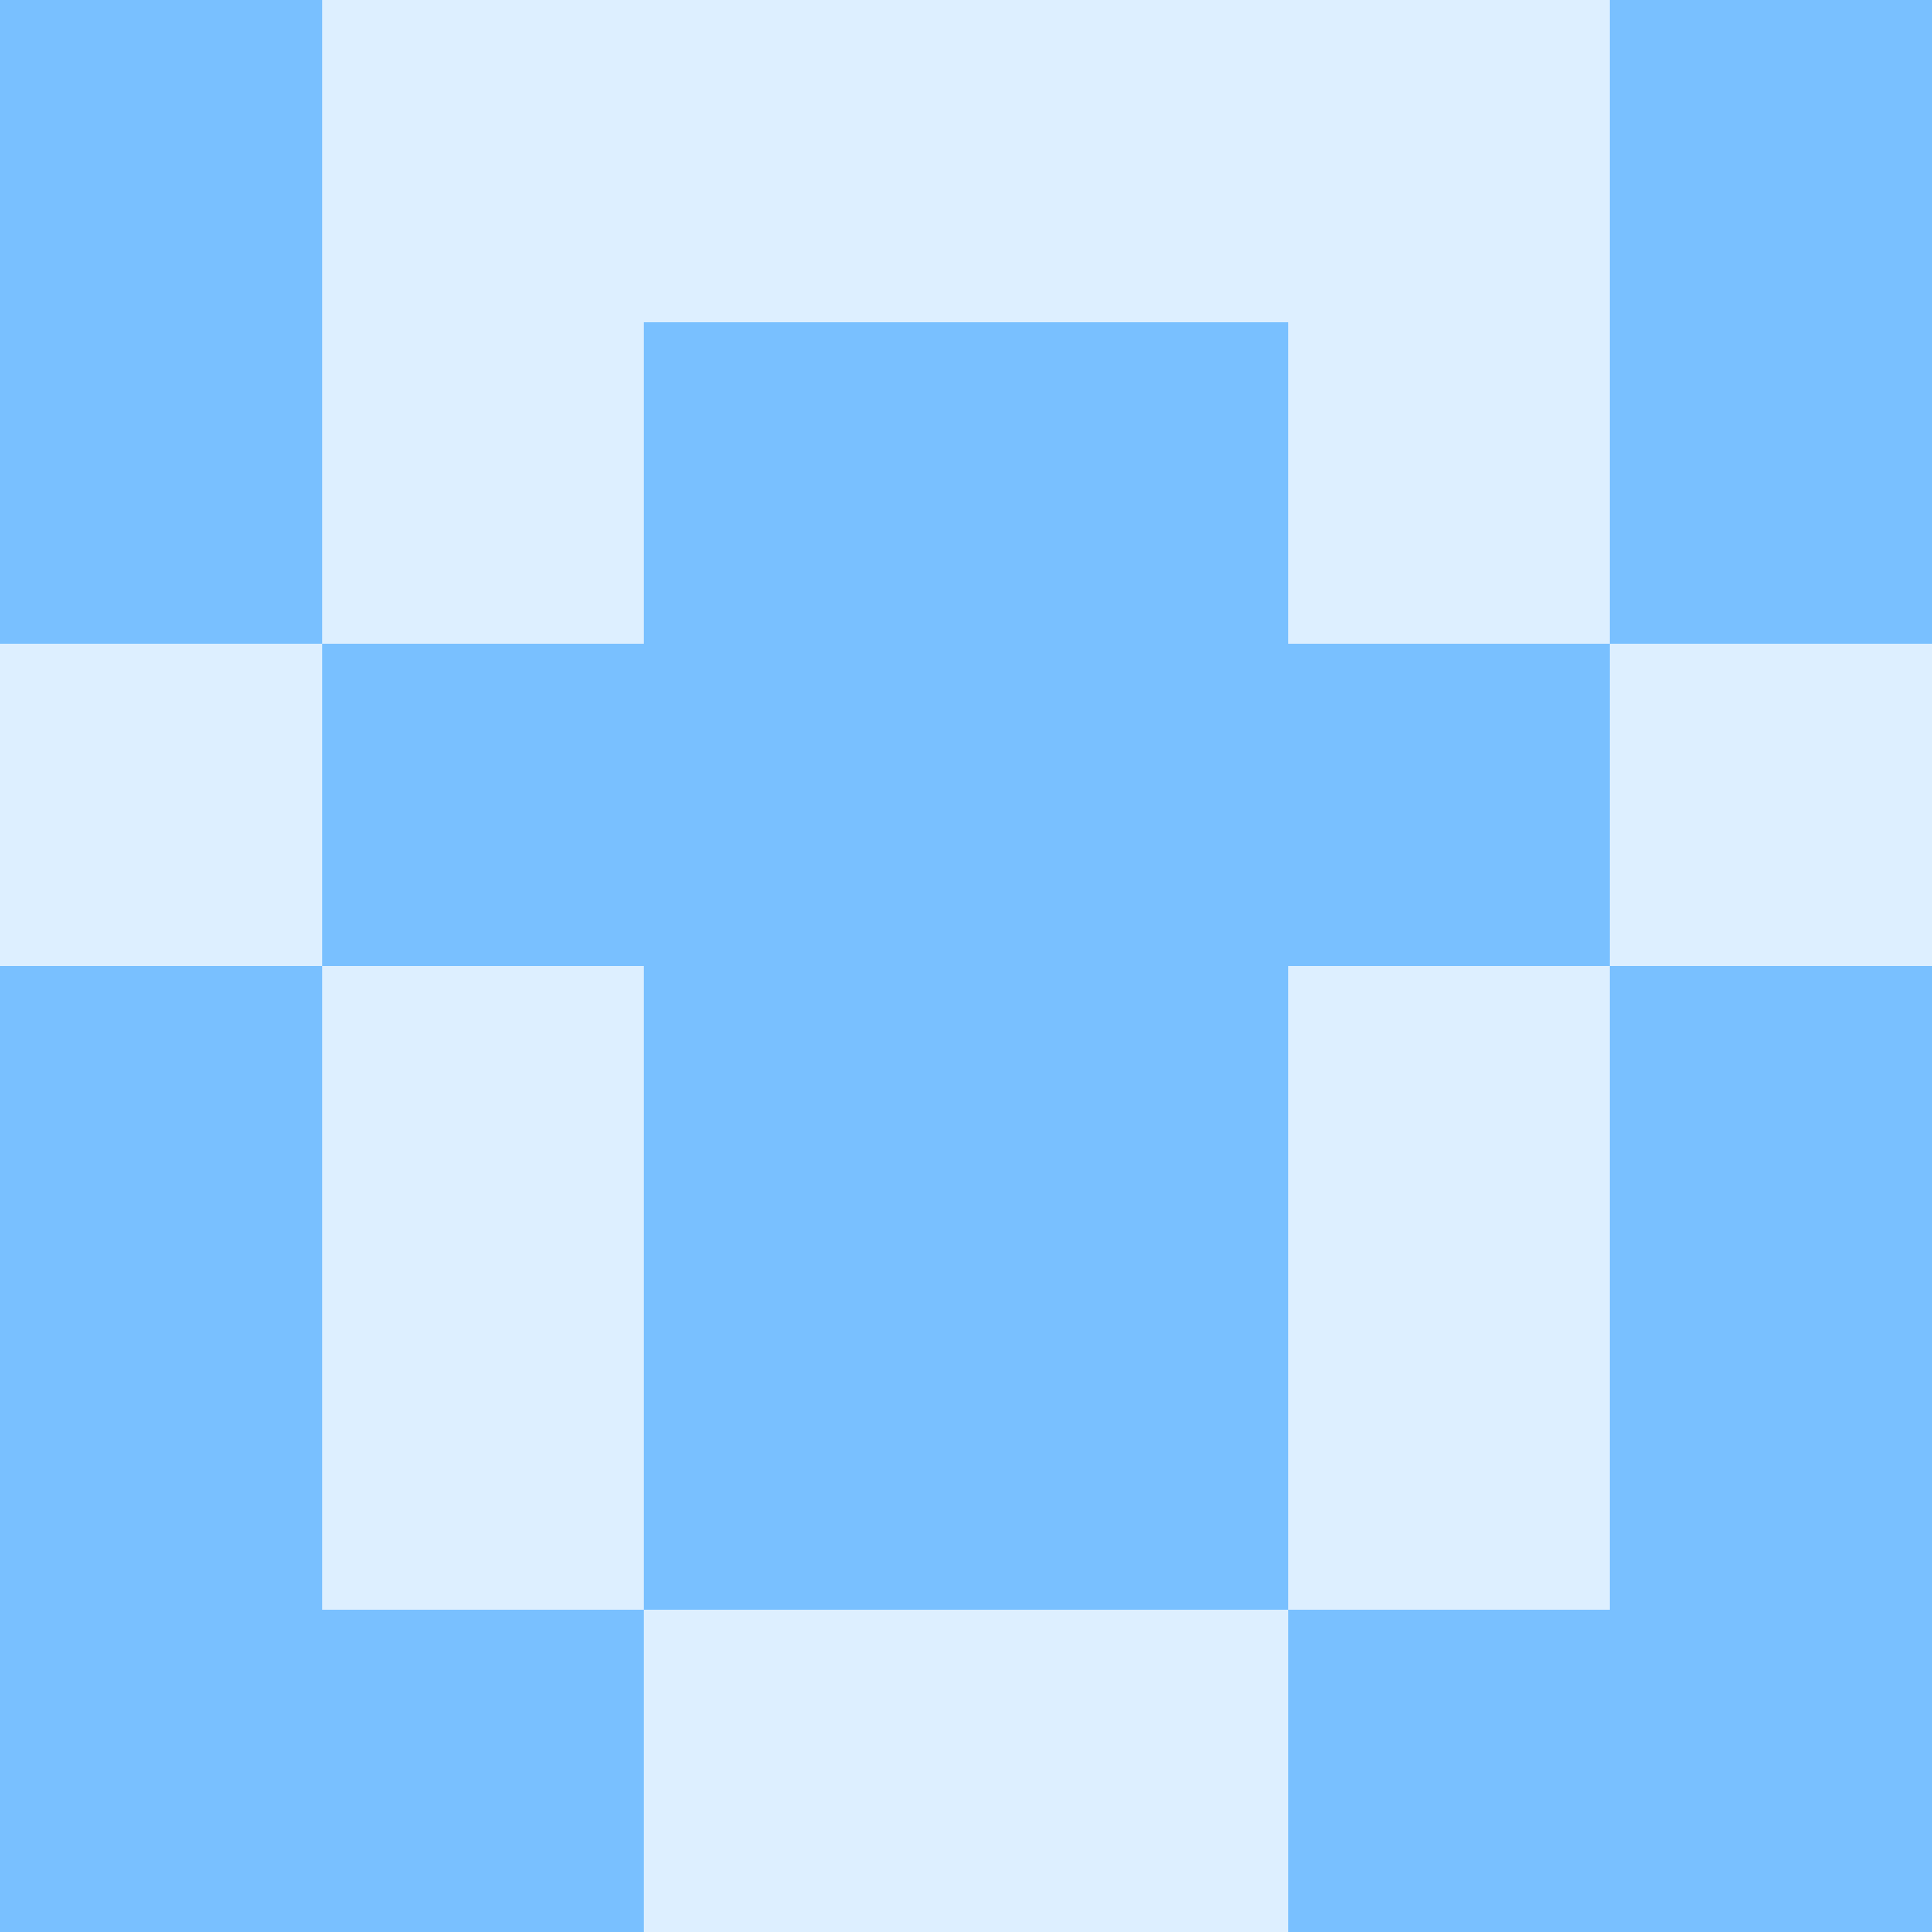
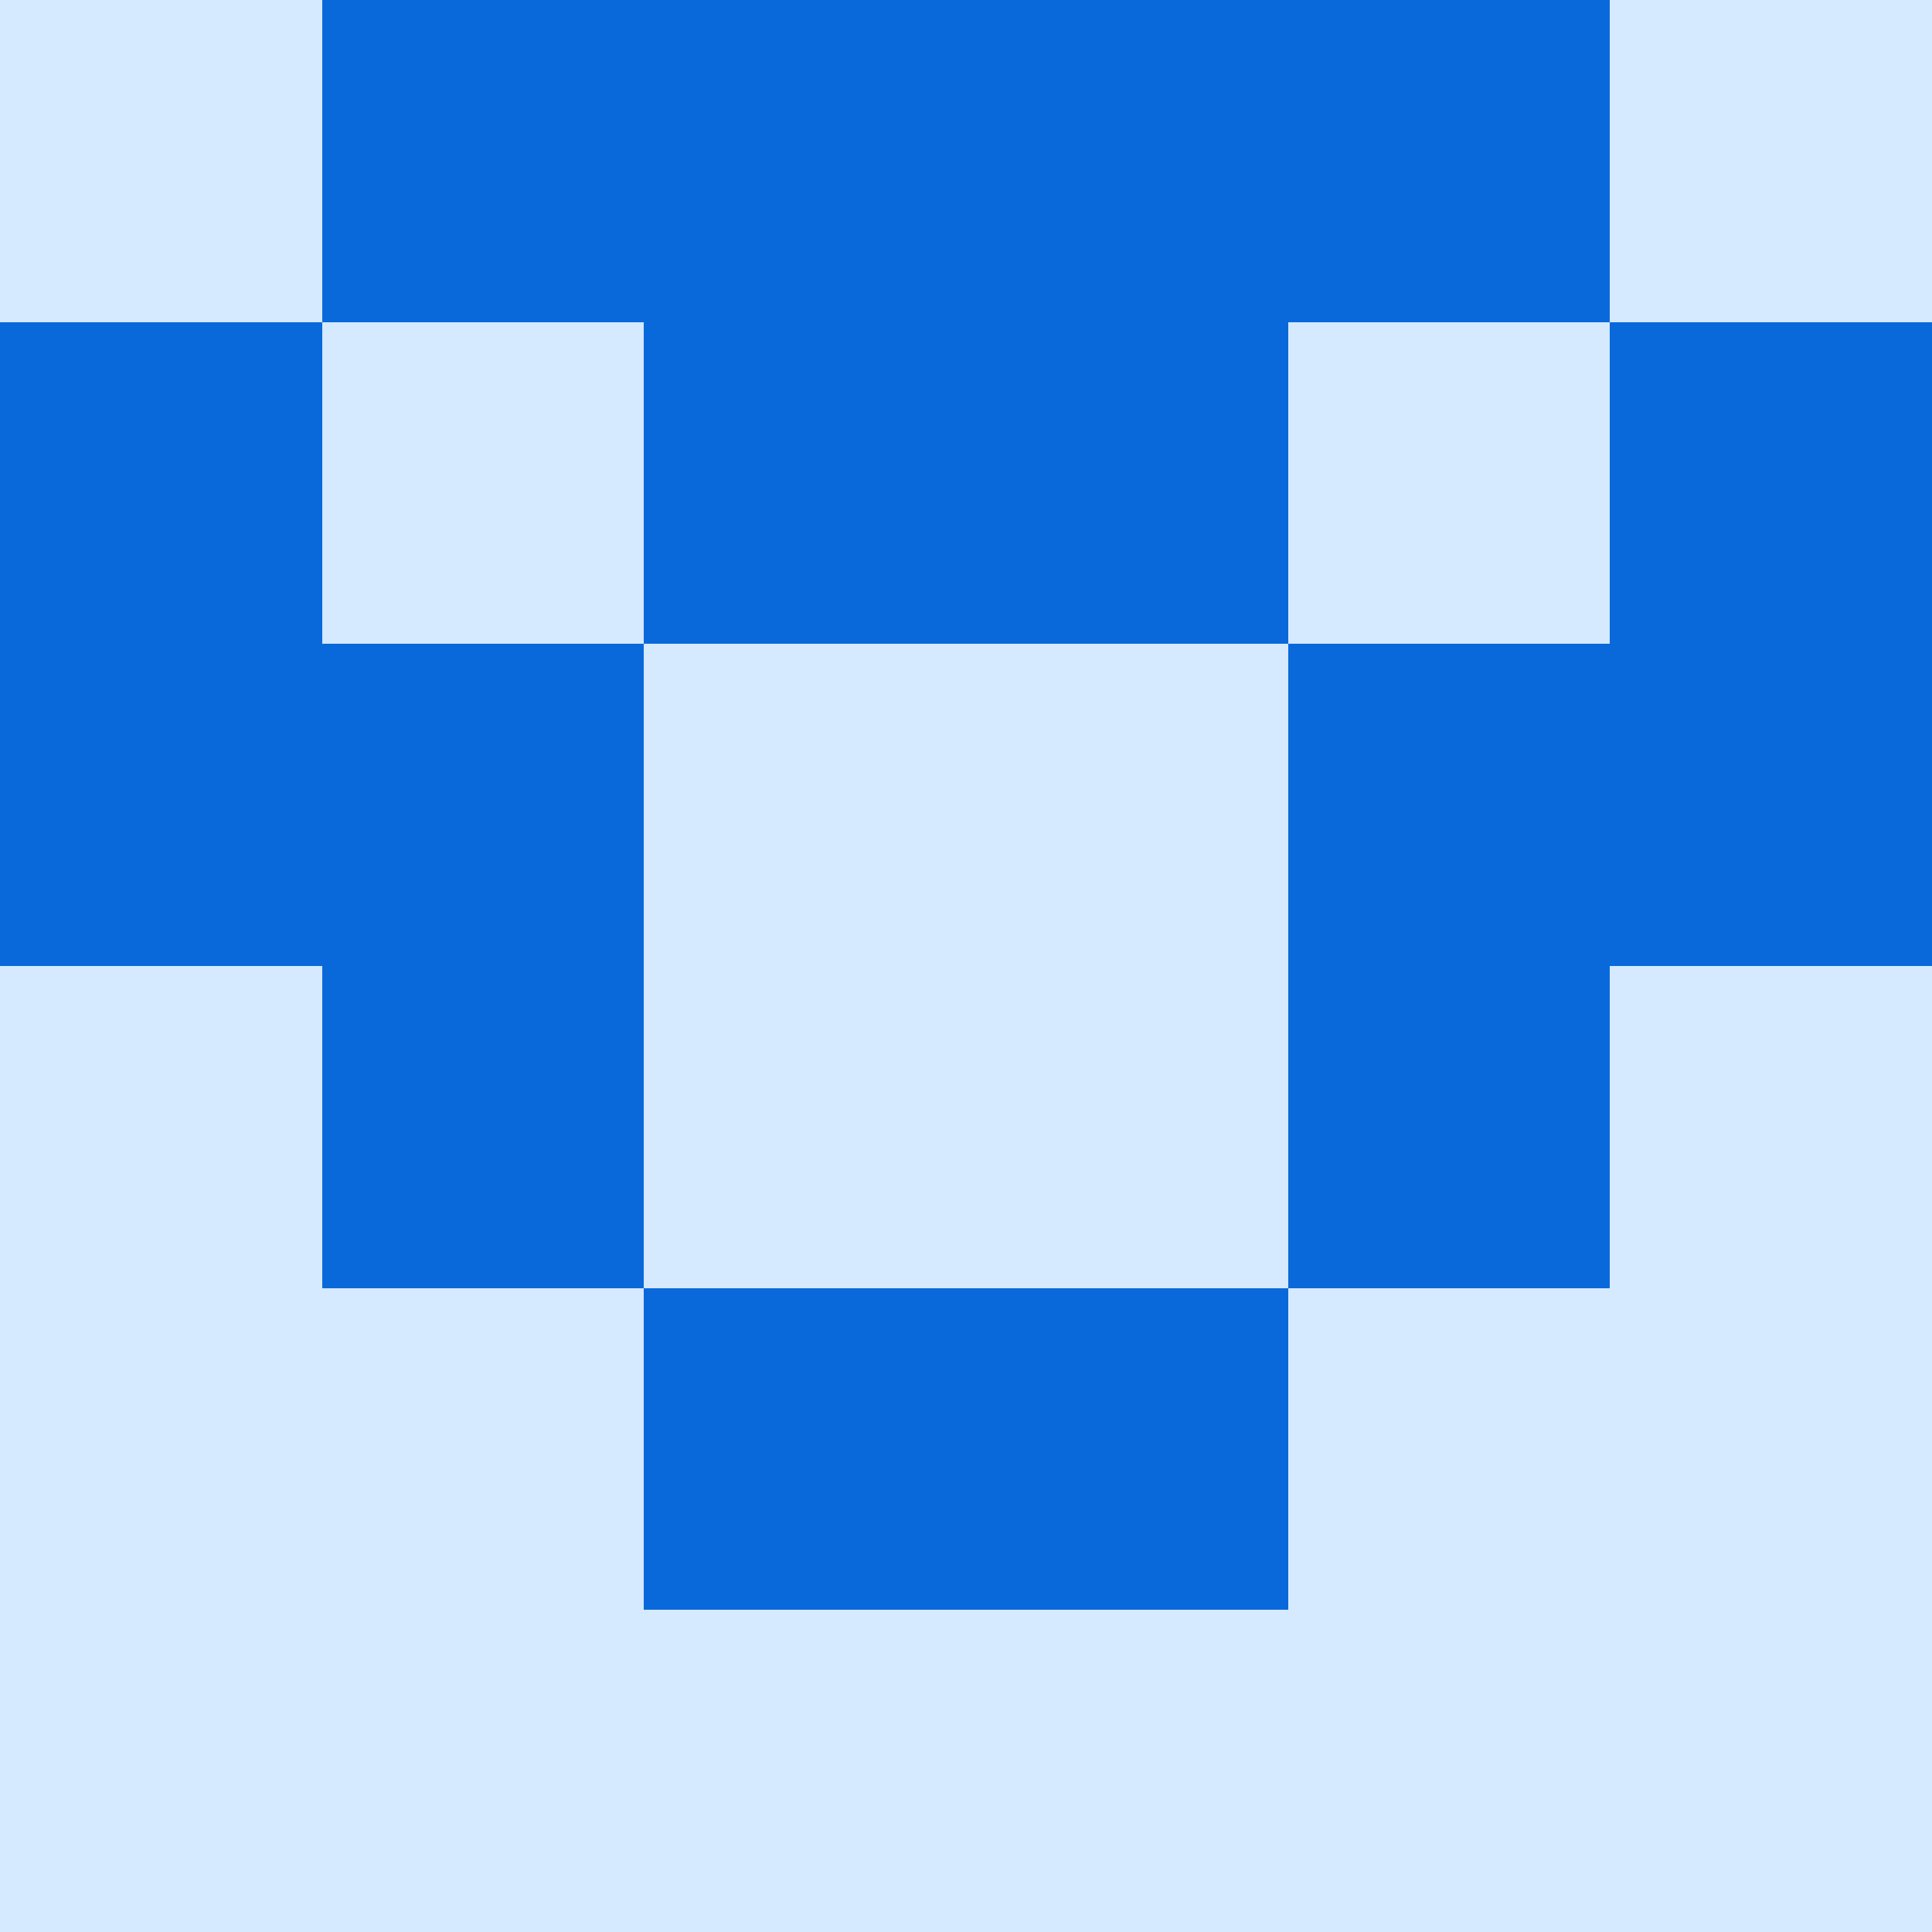
<svg xmlns="http://www.w3.org/2000/svg" viewBox="0 0 48 48" width="192" height="192" shape-rendering="crispEdges">
-   <rect width="48" height="48" fill="#79c0ff" opacity="0.25" />
-   <rect x="0" y="0" width="8" height="8" fill="#79c0ff" />
-   <rect x="40" y="0" width="8" height="8" fill="#79c0ff" />
-   <rect x="0" y="8" width="8" height="8" fill="#79c0ff" />
-   <rect x="40" y="8" width="8" height="8" fill="#79c0ff" />
-   <rect x="16" y="8" width="8" height="8" fill="#79c0ff" />
-   <rect x="24" y="8" width="8" height="8" fill="#79c0ff" />
-   <rect x="8" y="16" width="8" height="8" fill="#79c0ff" />
-   <rect x="32" y="16" width="8" height="8" fill="#79c0ff" />
-   <rect x="16" y="16" width="8" height="8" fill="#79c0ff" />
-   <rect x="24" y="16" width="8" height="8" fill="#79c0ff" />
-   <rect x="0" y="24" width="8" height="8" fill="#79c0ff" />
-   <rect x="40" y="24" width="8" height="8" fill="#79c0ff" />
-   <rect x="16" y="24" width="8" height="8" fill="#79c0ff" />
-   <rect x="24" y="24" width="8" height="8" fill="#79c0ff" />
-   <rect x="0" y="32" width="8" height="8" fill="#79c0ff" />
-   <rect x="40" y="32" width="8" height="8" fill="#79c0ff" />
-   <rect x="16" y="32" width="8" height="8" fill="#79c0ff" />
-   <rect x="24" y="32" width="8" height="8" fill="#79c0ff" />
-   <rect x="0" y="40" width="8" height="8" fill="#79c0ff" />
-   <rect x="40" y="40" width="8" height="8" fill="#79c0ff" />
-   <rect x="8" y="40" width="8" height="8" fill="#79c0ff" />
-   <rect x="32" y="40" width="8" height="8" fill="#79c0ff" />
+   <rect width="48" height="48" fill="#58a6ff" opacity="0.25" />
+   <rect x="8" y="0" width="8" height="8" fill="#0969da" />
+   <rect x="32" y="0" width="8" height="8" fill="#0969da" />
+   <rect x="16" y="0" width="8" height="8" fill="#0969da" />
+   <rect x="24" y="0" width="8" height="8" fill="#0969da" />
+   <rect x="0" y="8" width="8" height="8" fill="#0969da" />
+   <rect x="40" y="8" width="8" height="8" fill="#0969da" />
+   <rect x="16" y="8" width="8" height="8" fill="#0969da" />
+   <rect x="24" y="8" width="8" height="8" fill="#0969da" />
+   <rect x="0" y="16" width="8" height="8" fill="#0969da" />
+   <rect x="40" y="16" width="8" height="8" fill="#0969da" />
+   <rect x="8" y="16" width="8" height="8" fill="#0969da" />
+   <rect x="32" y="16" width="8" height="8" fill="#0969da" />
+   <rect x="8" y="24" width="8" height="8" fill="#0969da" />
+   <rect x="32" y="24" width="8" height="8" fill="#0969da" />
+   <rect x="16" y="32" width="8" height="8" fill="#0969da" />
+   <rect x="24" y="32" width="8" height="8" fill="#0969da" />
</svg>
